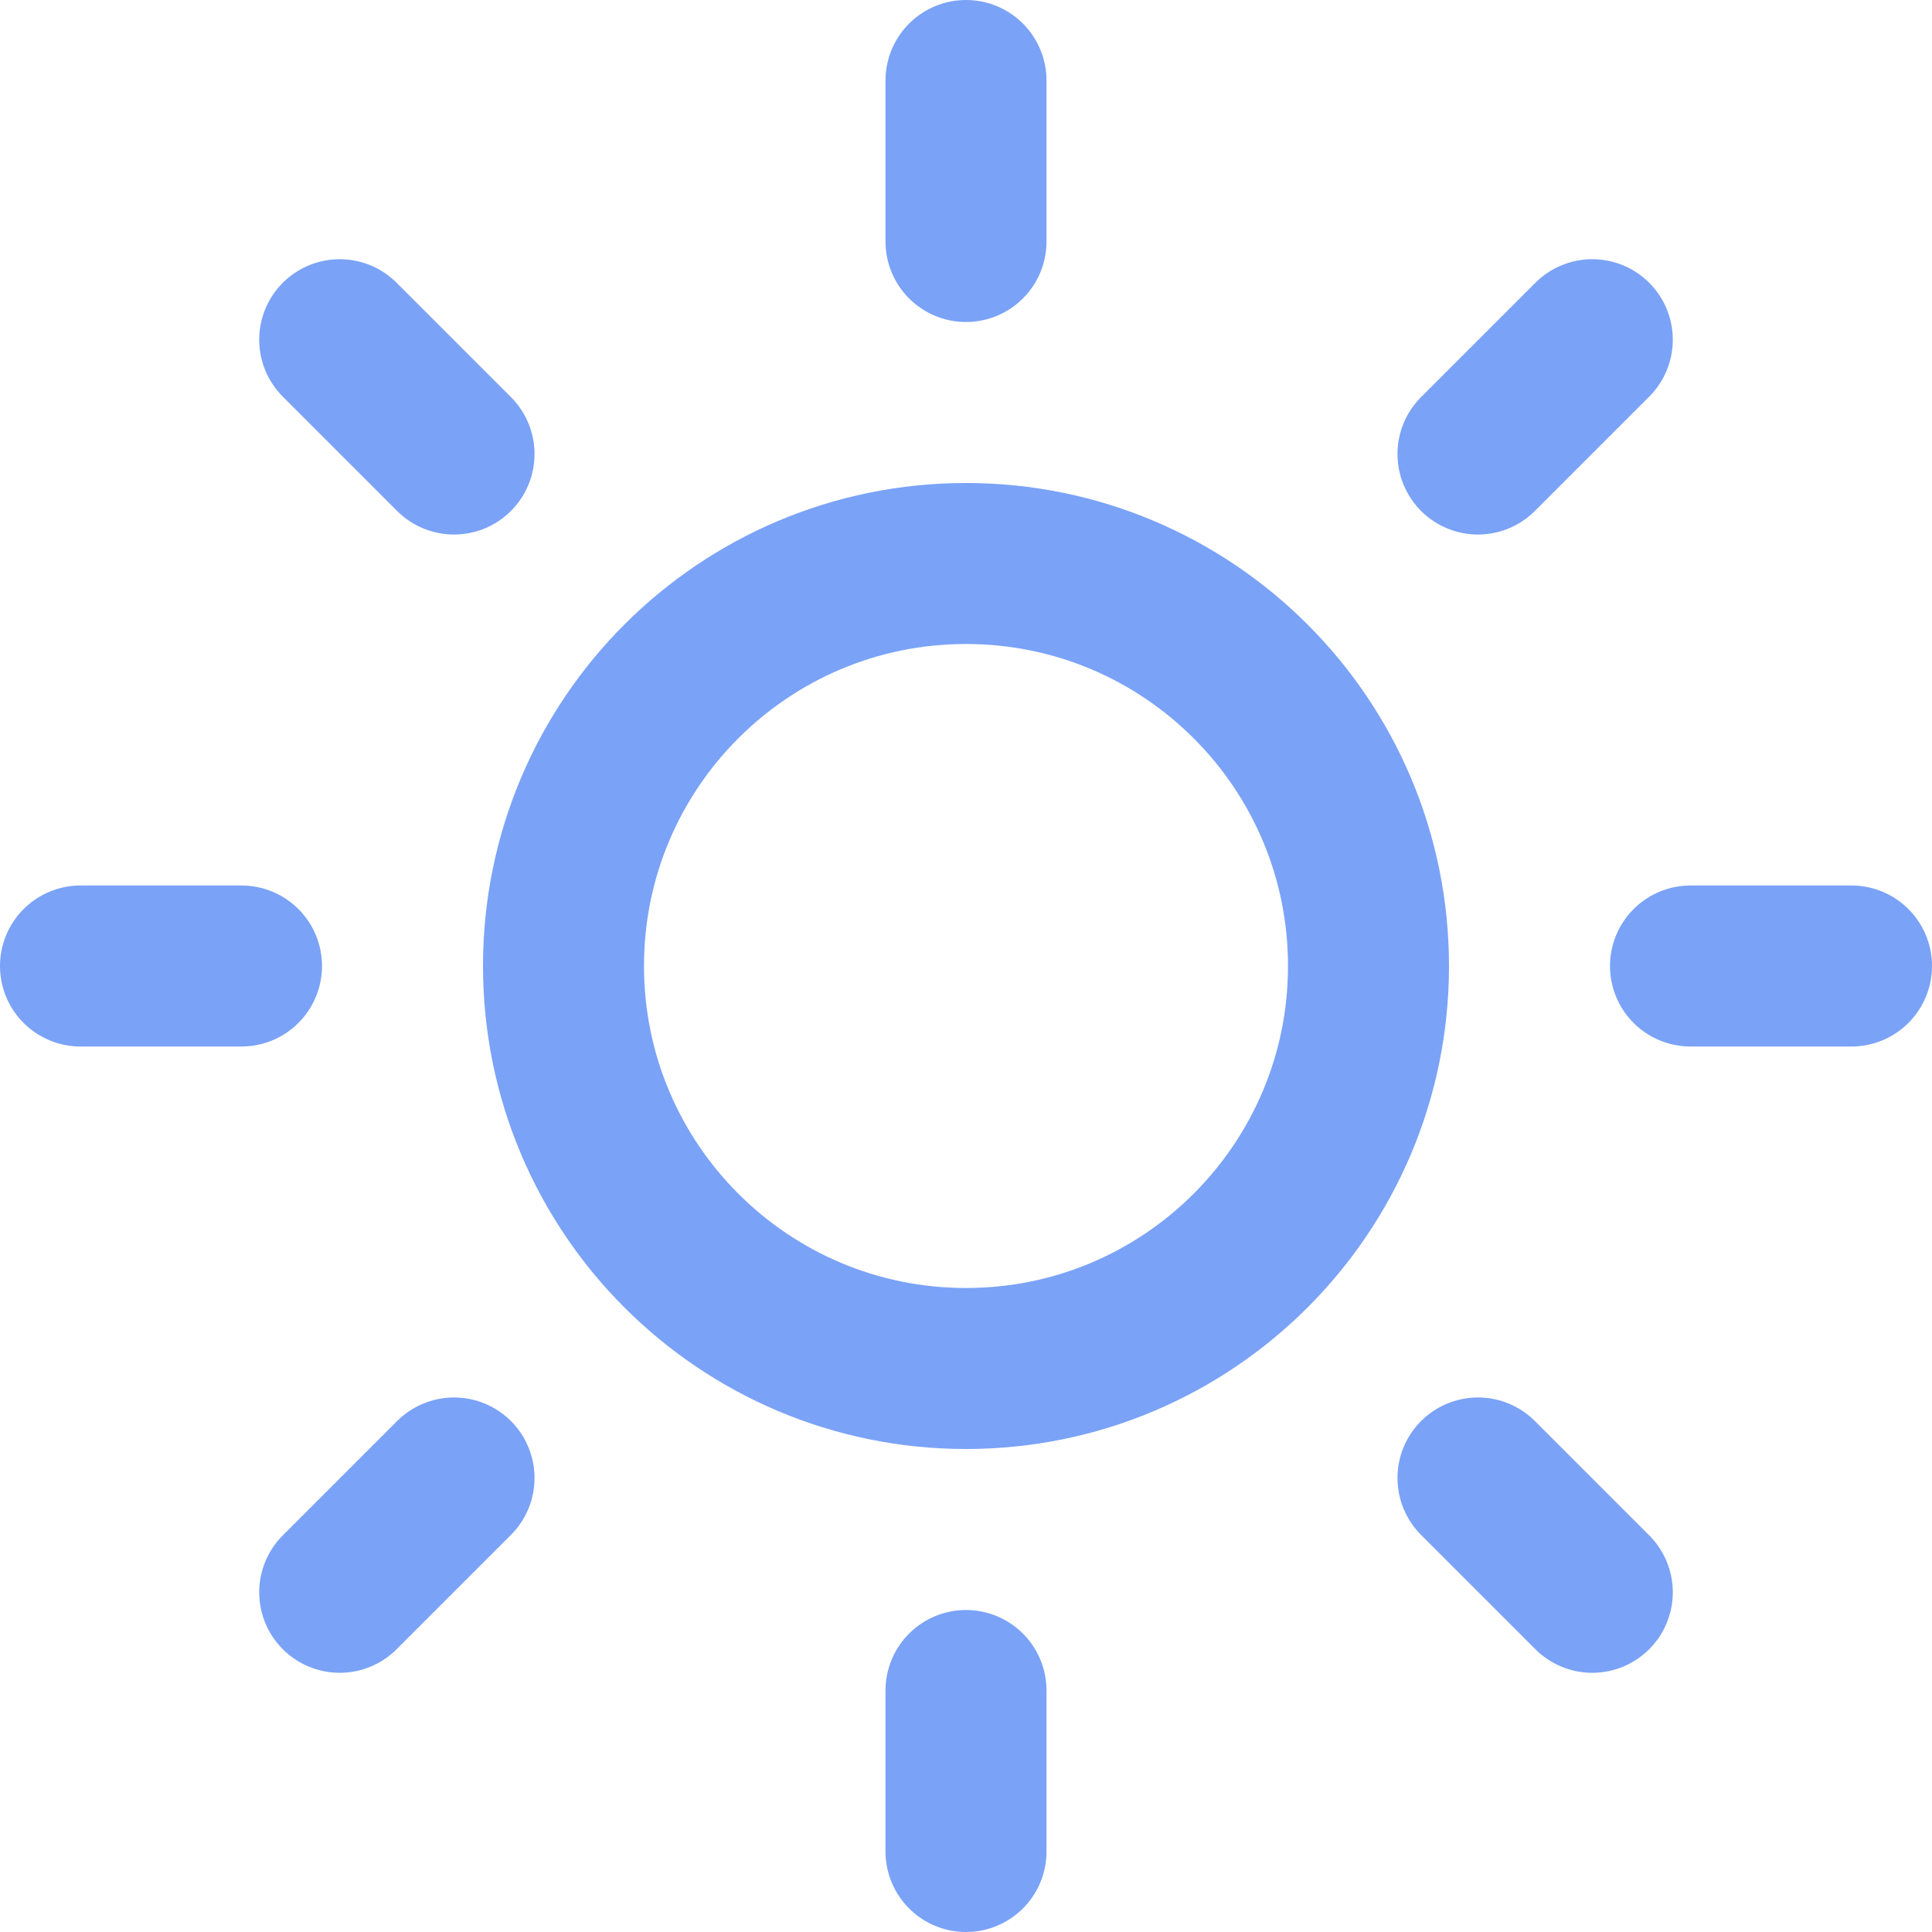
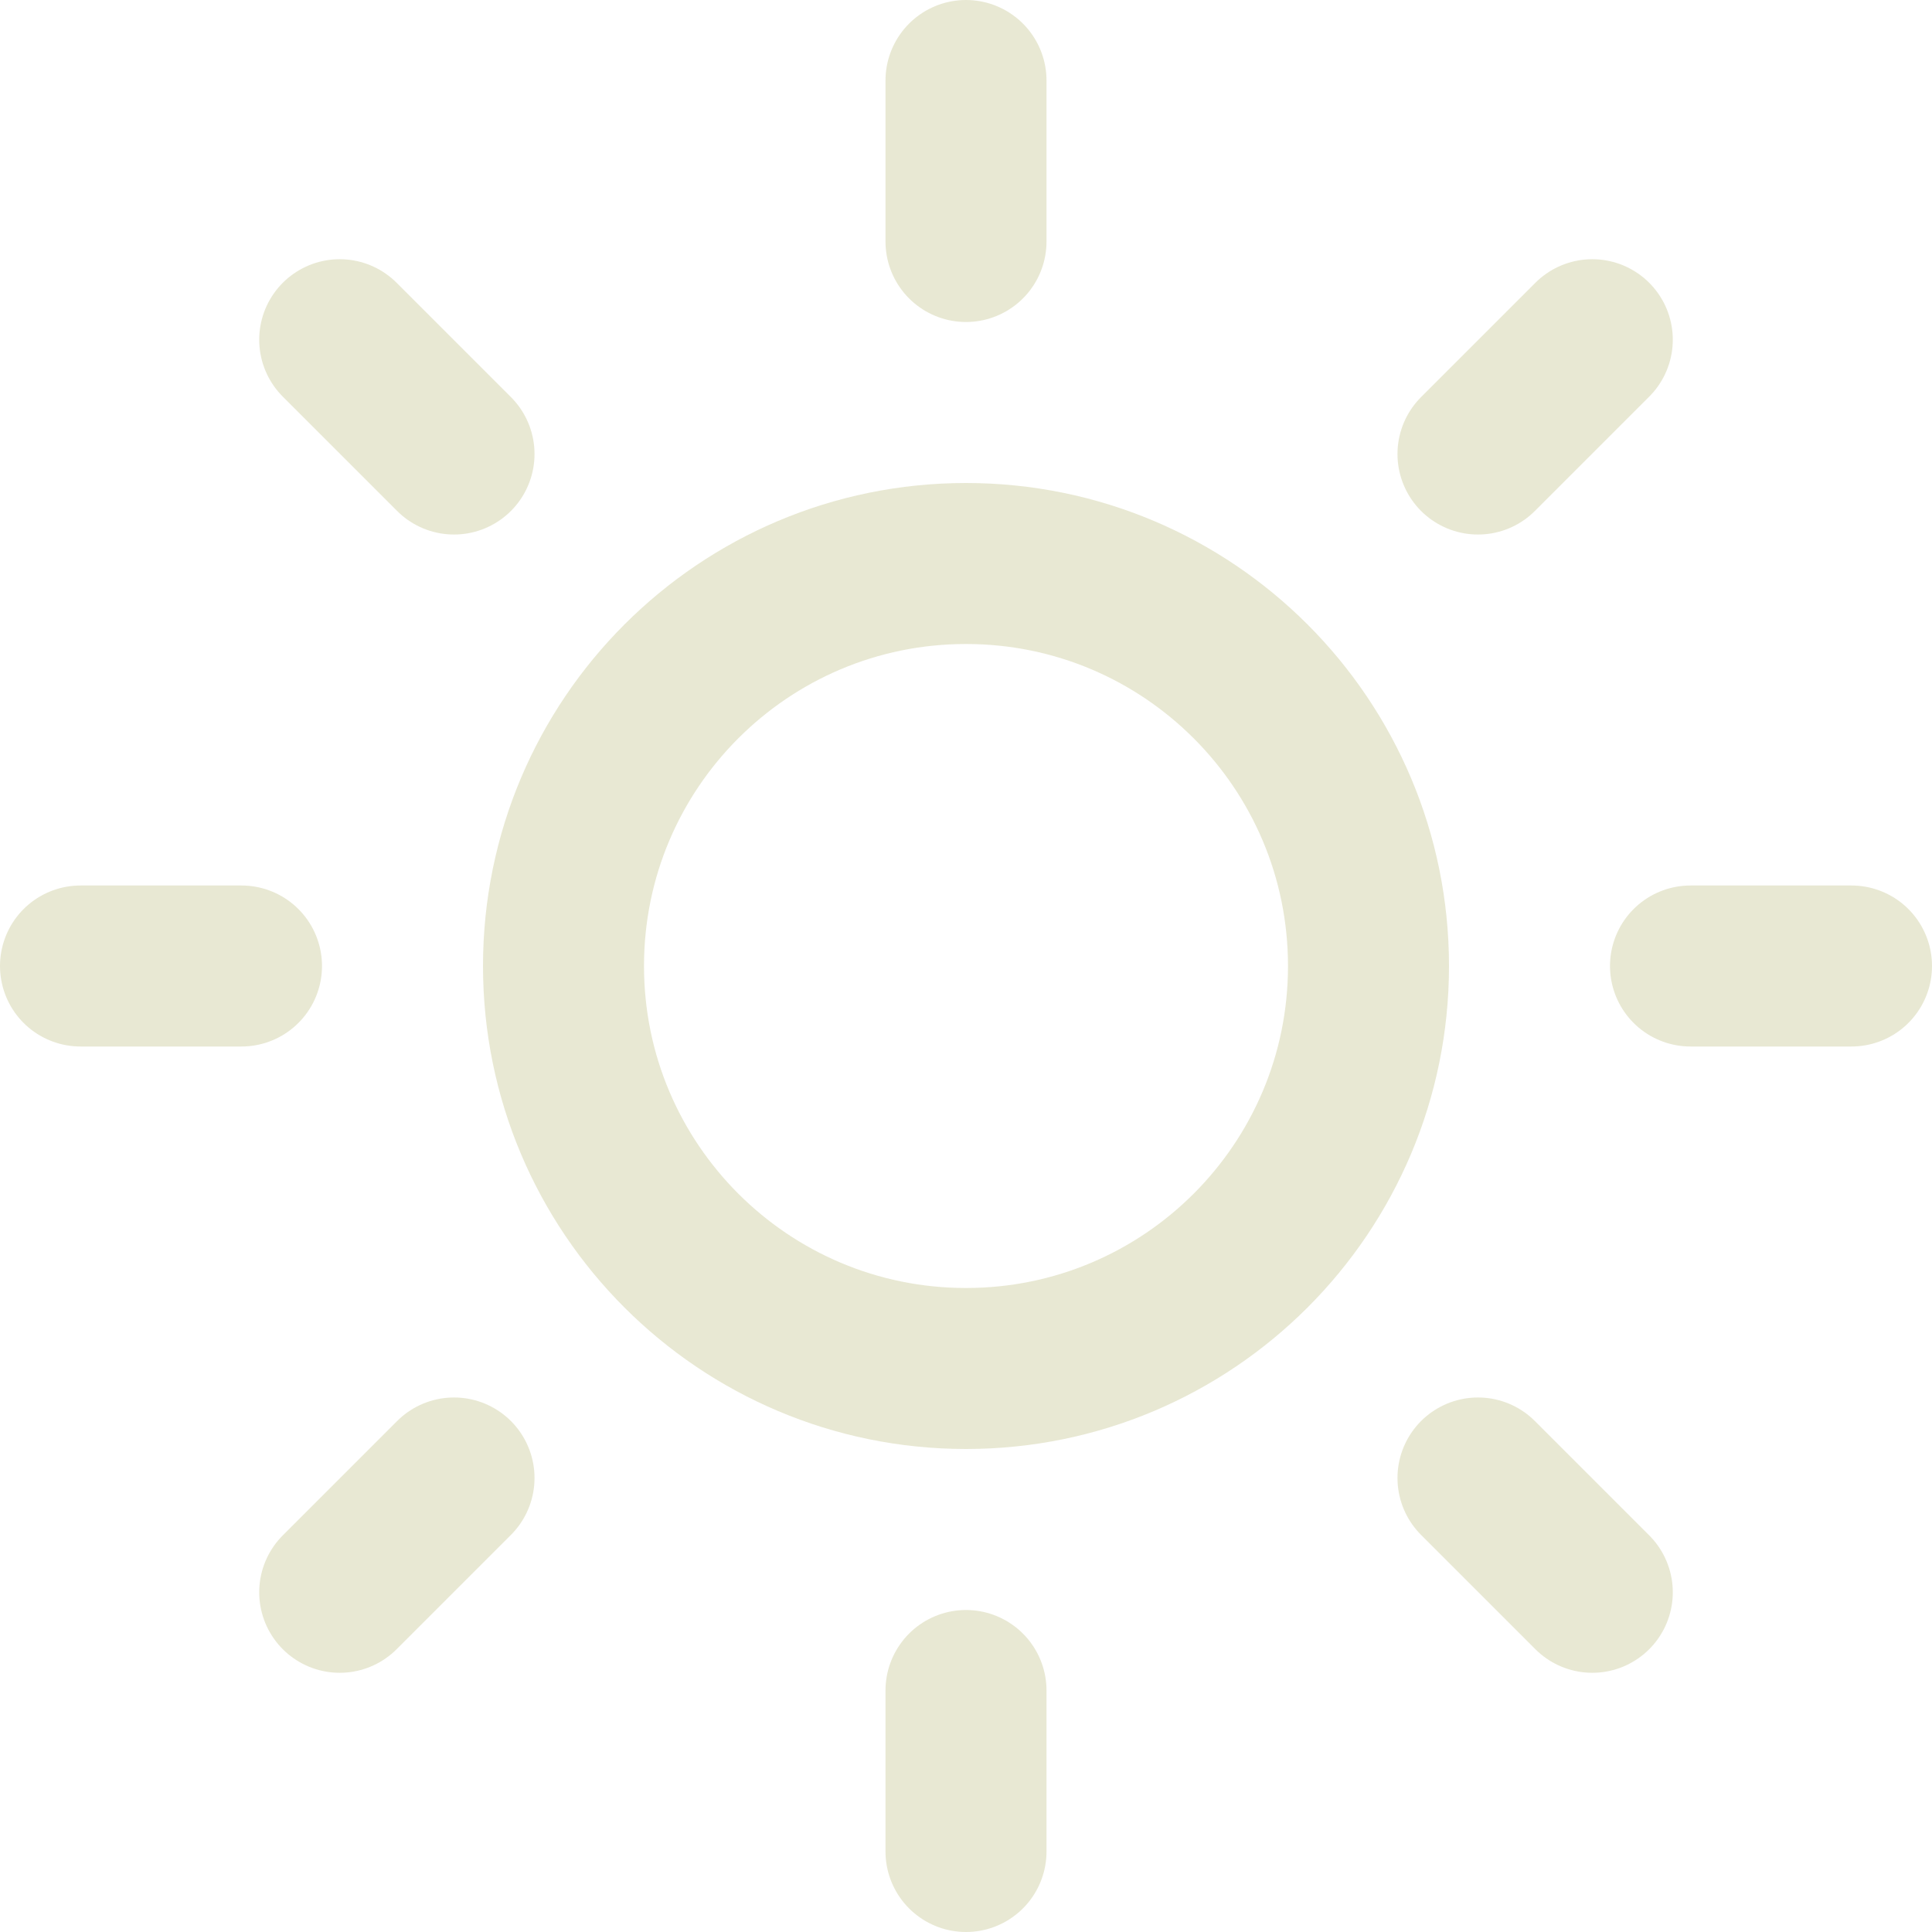
- <svg xmlns="http://www.w3.org/2000/svg" width="36" height="36" viewBox="0 0 24 24" fill="none" stroke="#7aa2f7" stroke-width="2" stroke-linecap="round" stroke-linejoin="round" class="feather feather-sun">
+ <svg xmlns="http://www.w3.org/2000/svg" width="36" height="36" viewBox="0 0 24 24" fill="none" stroke="#e8e8d3" stroke-width="2" stroke-linecap="round" stroke-linejoin="round" class="feather feather-sun">
  <circle cx="12" cy="12" r="5" />
  <line x1="12" y1="1" x2="12" y2="3" />
  <line x1="12" y1="21" x2="12" y2="23" />
  <line x1="4.22" y1="4.22" x2="5.64" y2="5.64" />
  <line x1="18.36" y1="18.36" x2="19.78" y2="19.78" />
  <line x1="1" y1="12" x2="3" y2="12" />
  <line x1="21" y1="12" x2="23" y2="12" />
  <line x1="4.22" y1="19.78" x2="5.64" y2="18.36" />
  <line x1="18.36" y1="5.64" x2="19.78" y2="4.22" />
</svg>
